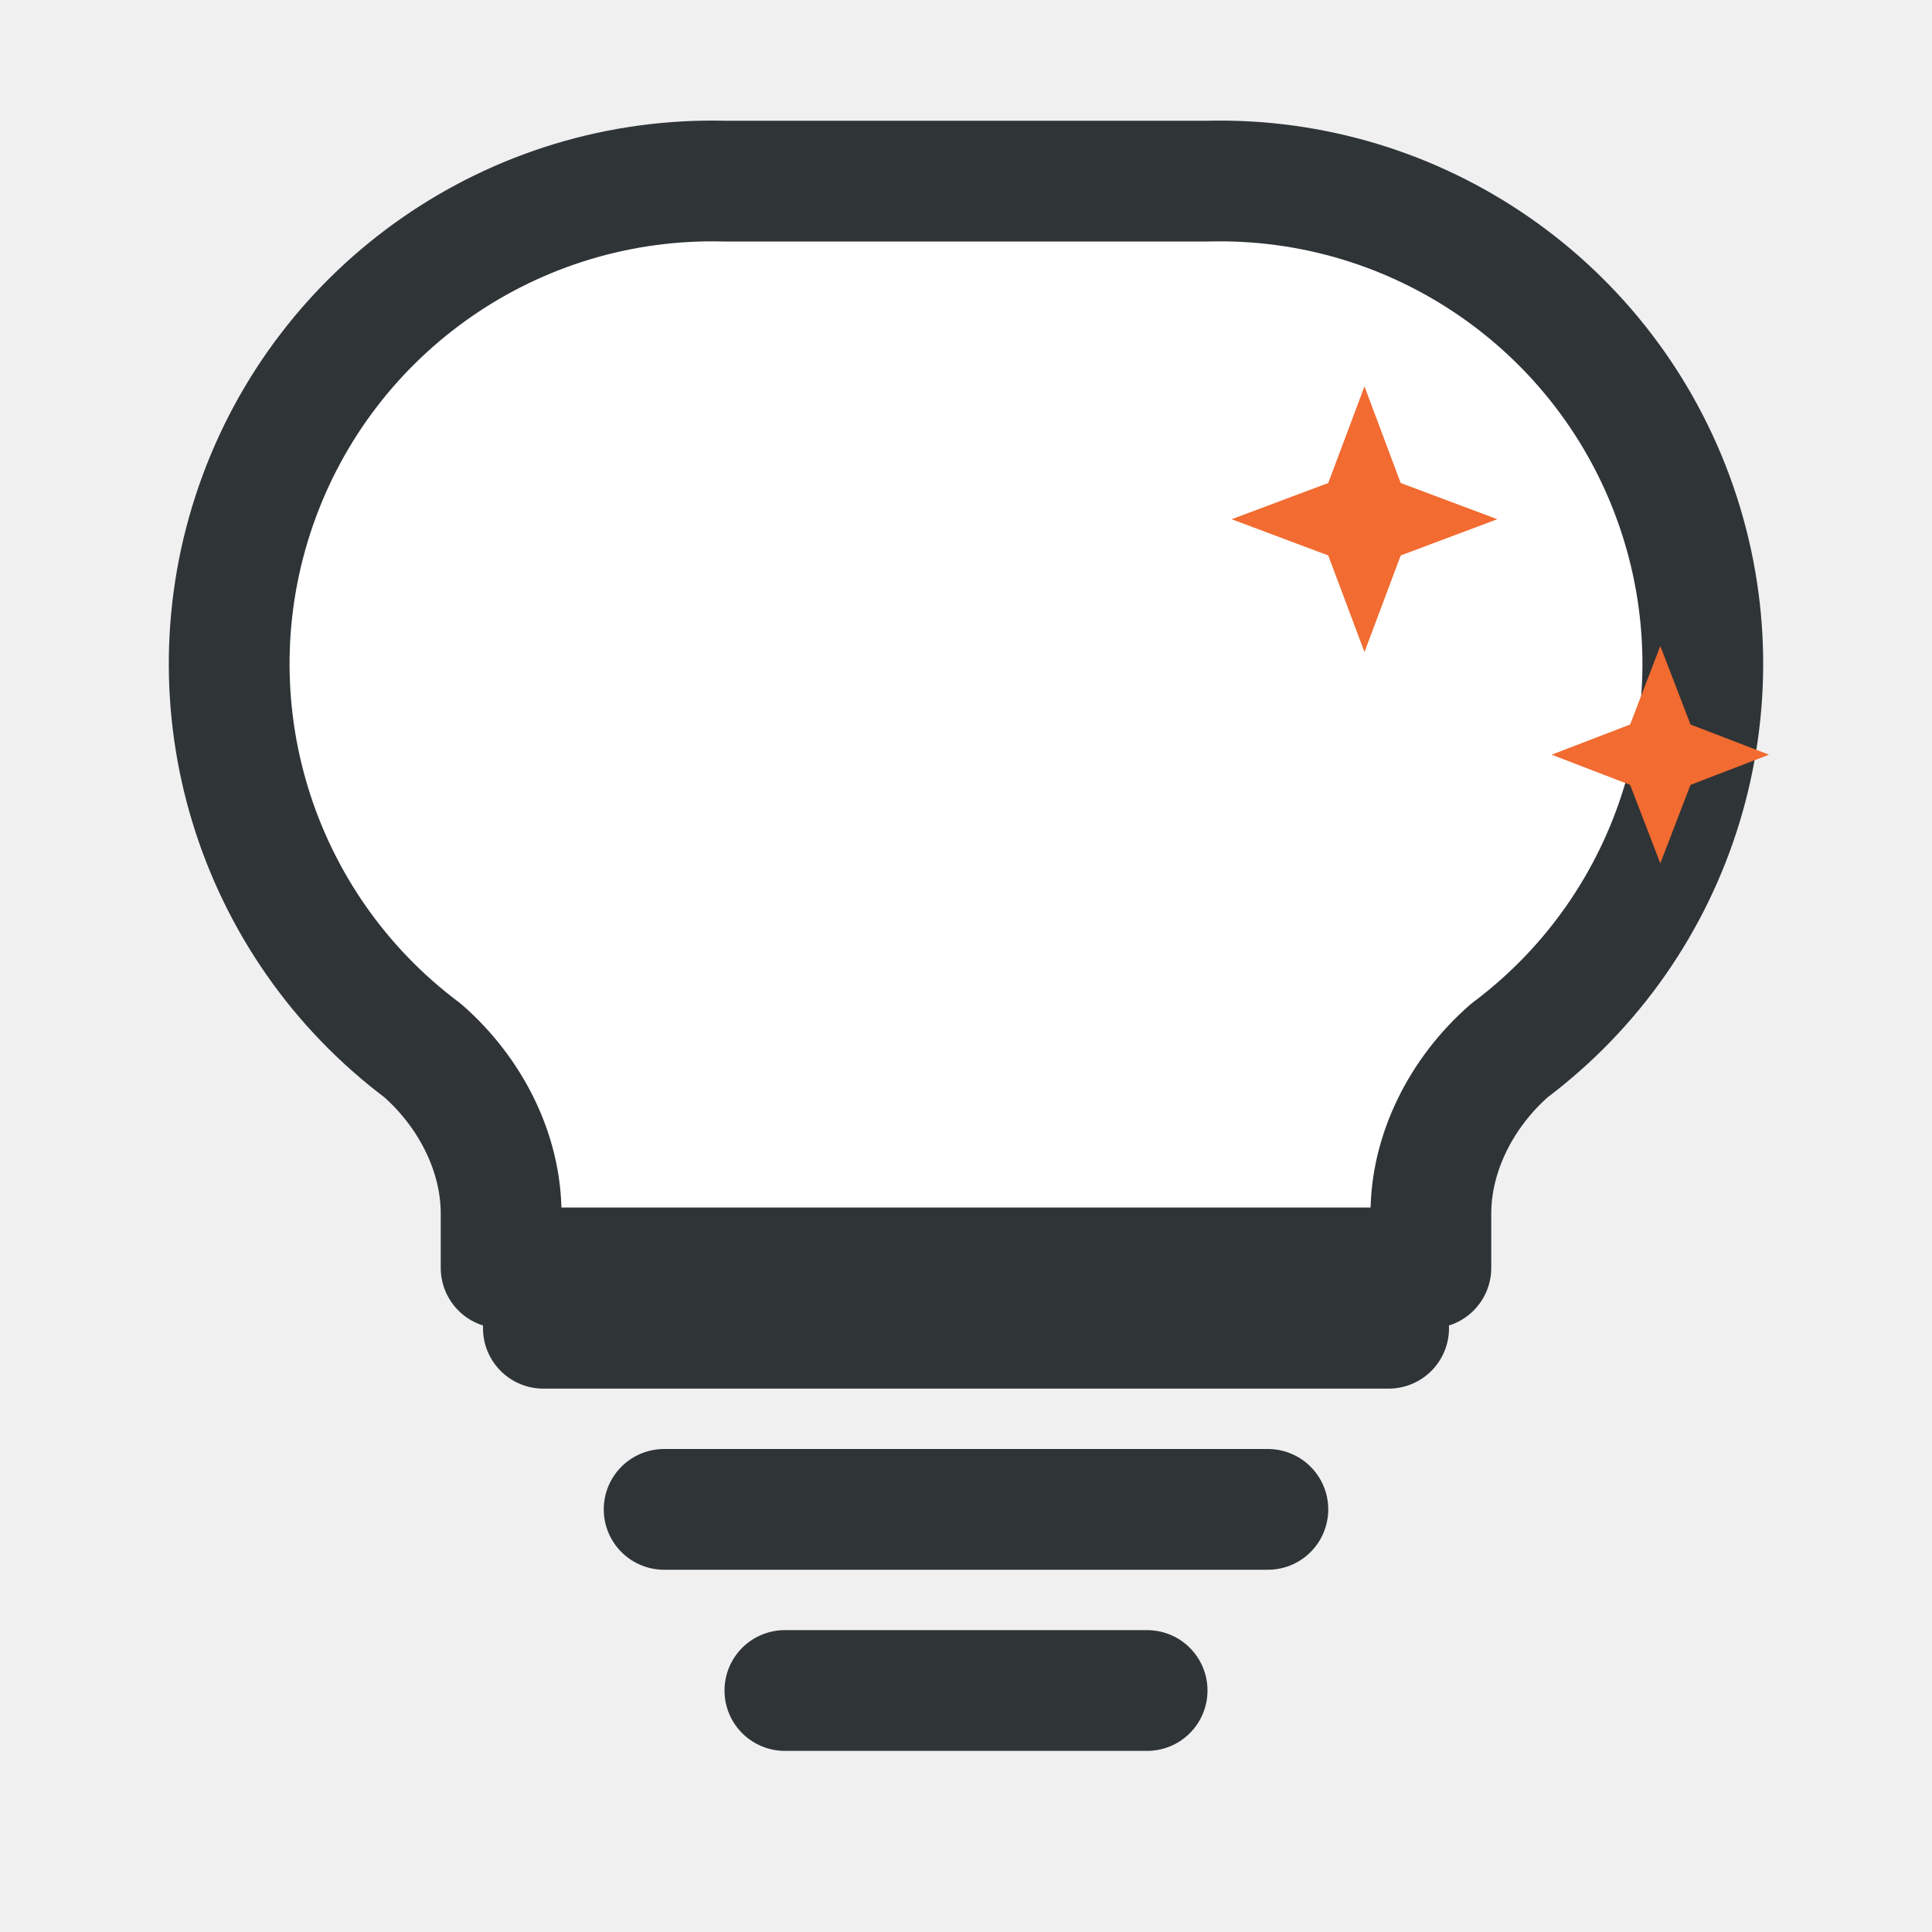
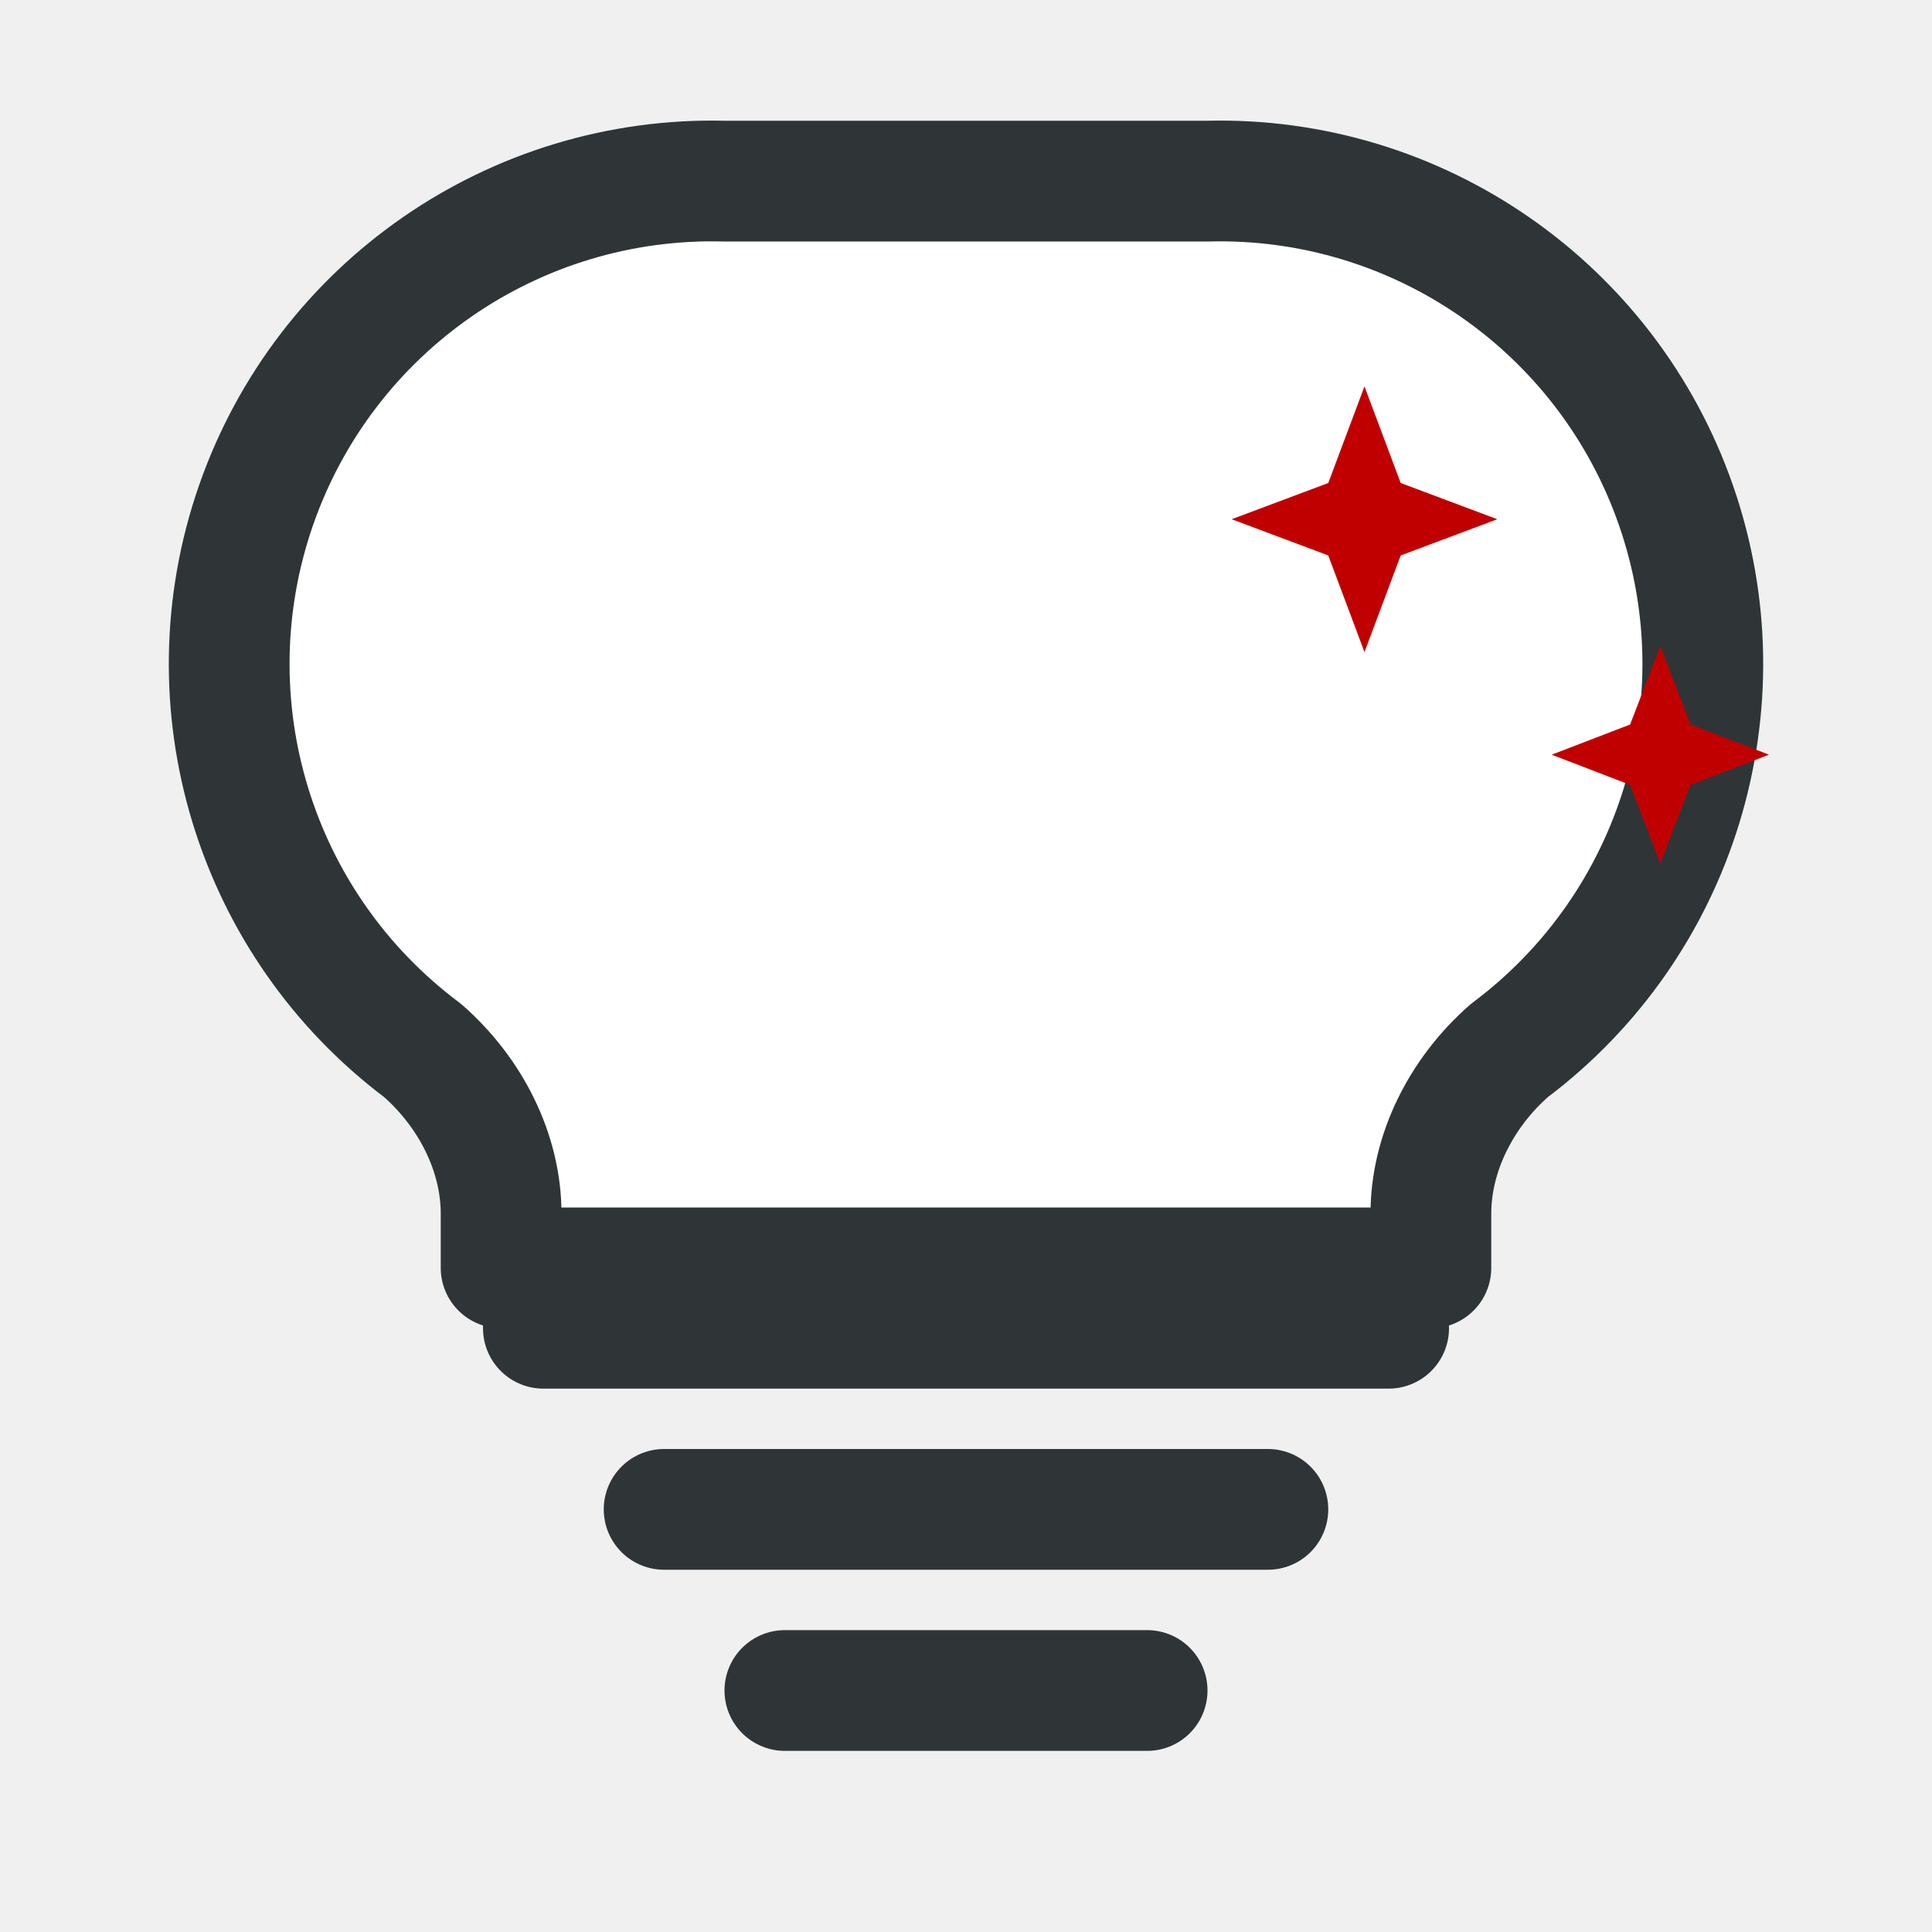
<svg xmlns="http://www.w3.org/2000/svg" viewBox="0 0 32 32" fill="none" aria-label="深度思考">
  <path d="M12 3a8 8 0 0 0-5 14.4c.8.7 1.3 1.7 1.3 2.7v.9h15.4v-.9c0-1 .5-2 1.3-2.7A8 8 0 0 0 20 3h-8z" stroke="#2f3437" stroke-width="2" stroke-linejoin="round" fill="#fff" />
  <path d="M9 22h14" stroke="#2f3437" stroke-width="2" stroke-linecap="round" />
  <path d="M11 25h10" stroke="#2f3437" stroke-width="2" stroke-linecap="round" />
  <path d="M13 28h6" stroke="#2f3437" stroke-width="2" stroke-linecap="round" />
-   <path d="M22 8l.6-1.6.6 1.6 1.6.6-1.6.6-.6 1.6-.6-1.6-1.6-.6 1.6-.6zM27 12l.5-1.3.5 1.3 1.3.5-1.3.5-.5 1.3-.5-1.3-1.3-.5 1.3-.5z" fill="#f26b30" />
+   <path d="M22 8l.6-1.6.6 1.6 1.6.6-1.6.6-.6 1.6-.6-1.6-1.6-.6 1.6-.6zM27 12l.5-1.3.5 1.3 1.3.5-1.3.5-.5 1.3-.5-1.3-1.3-.5 1.3-.5z" fill="#C00000" />
</svg>
